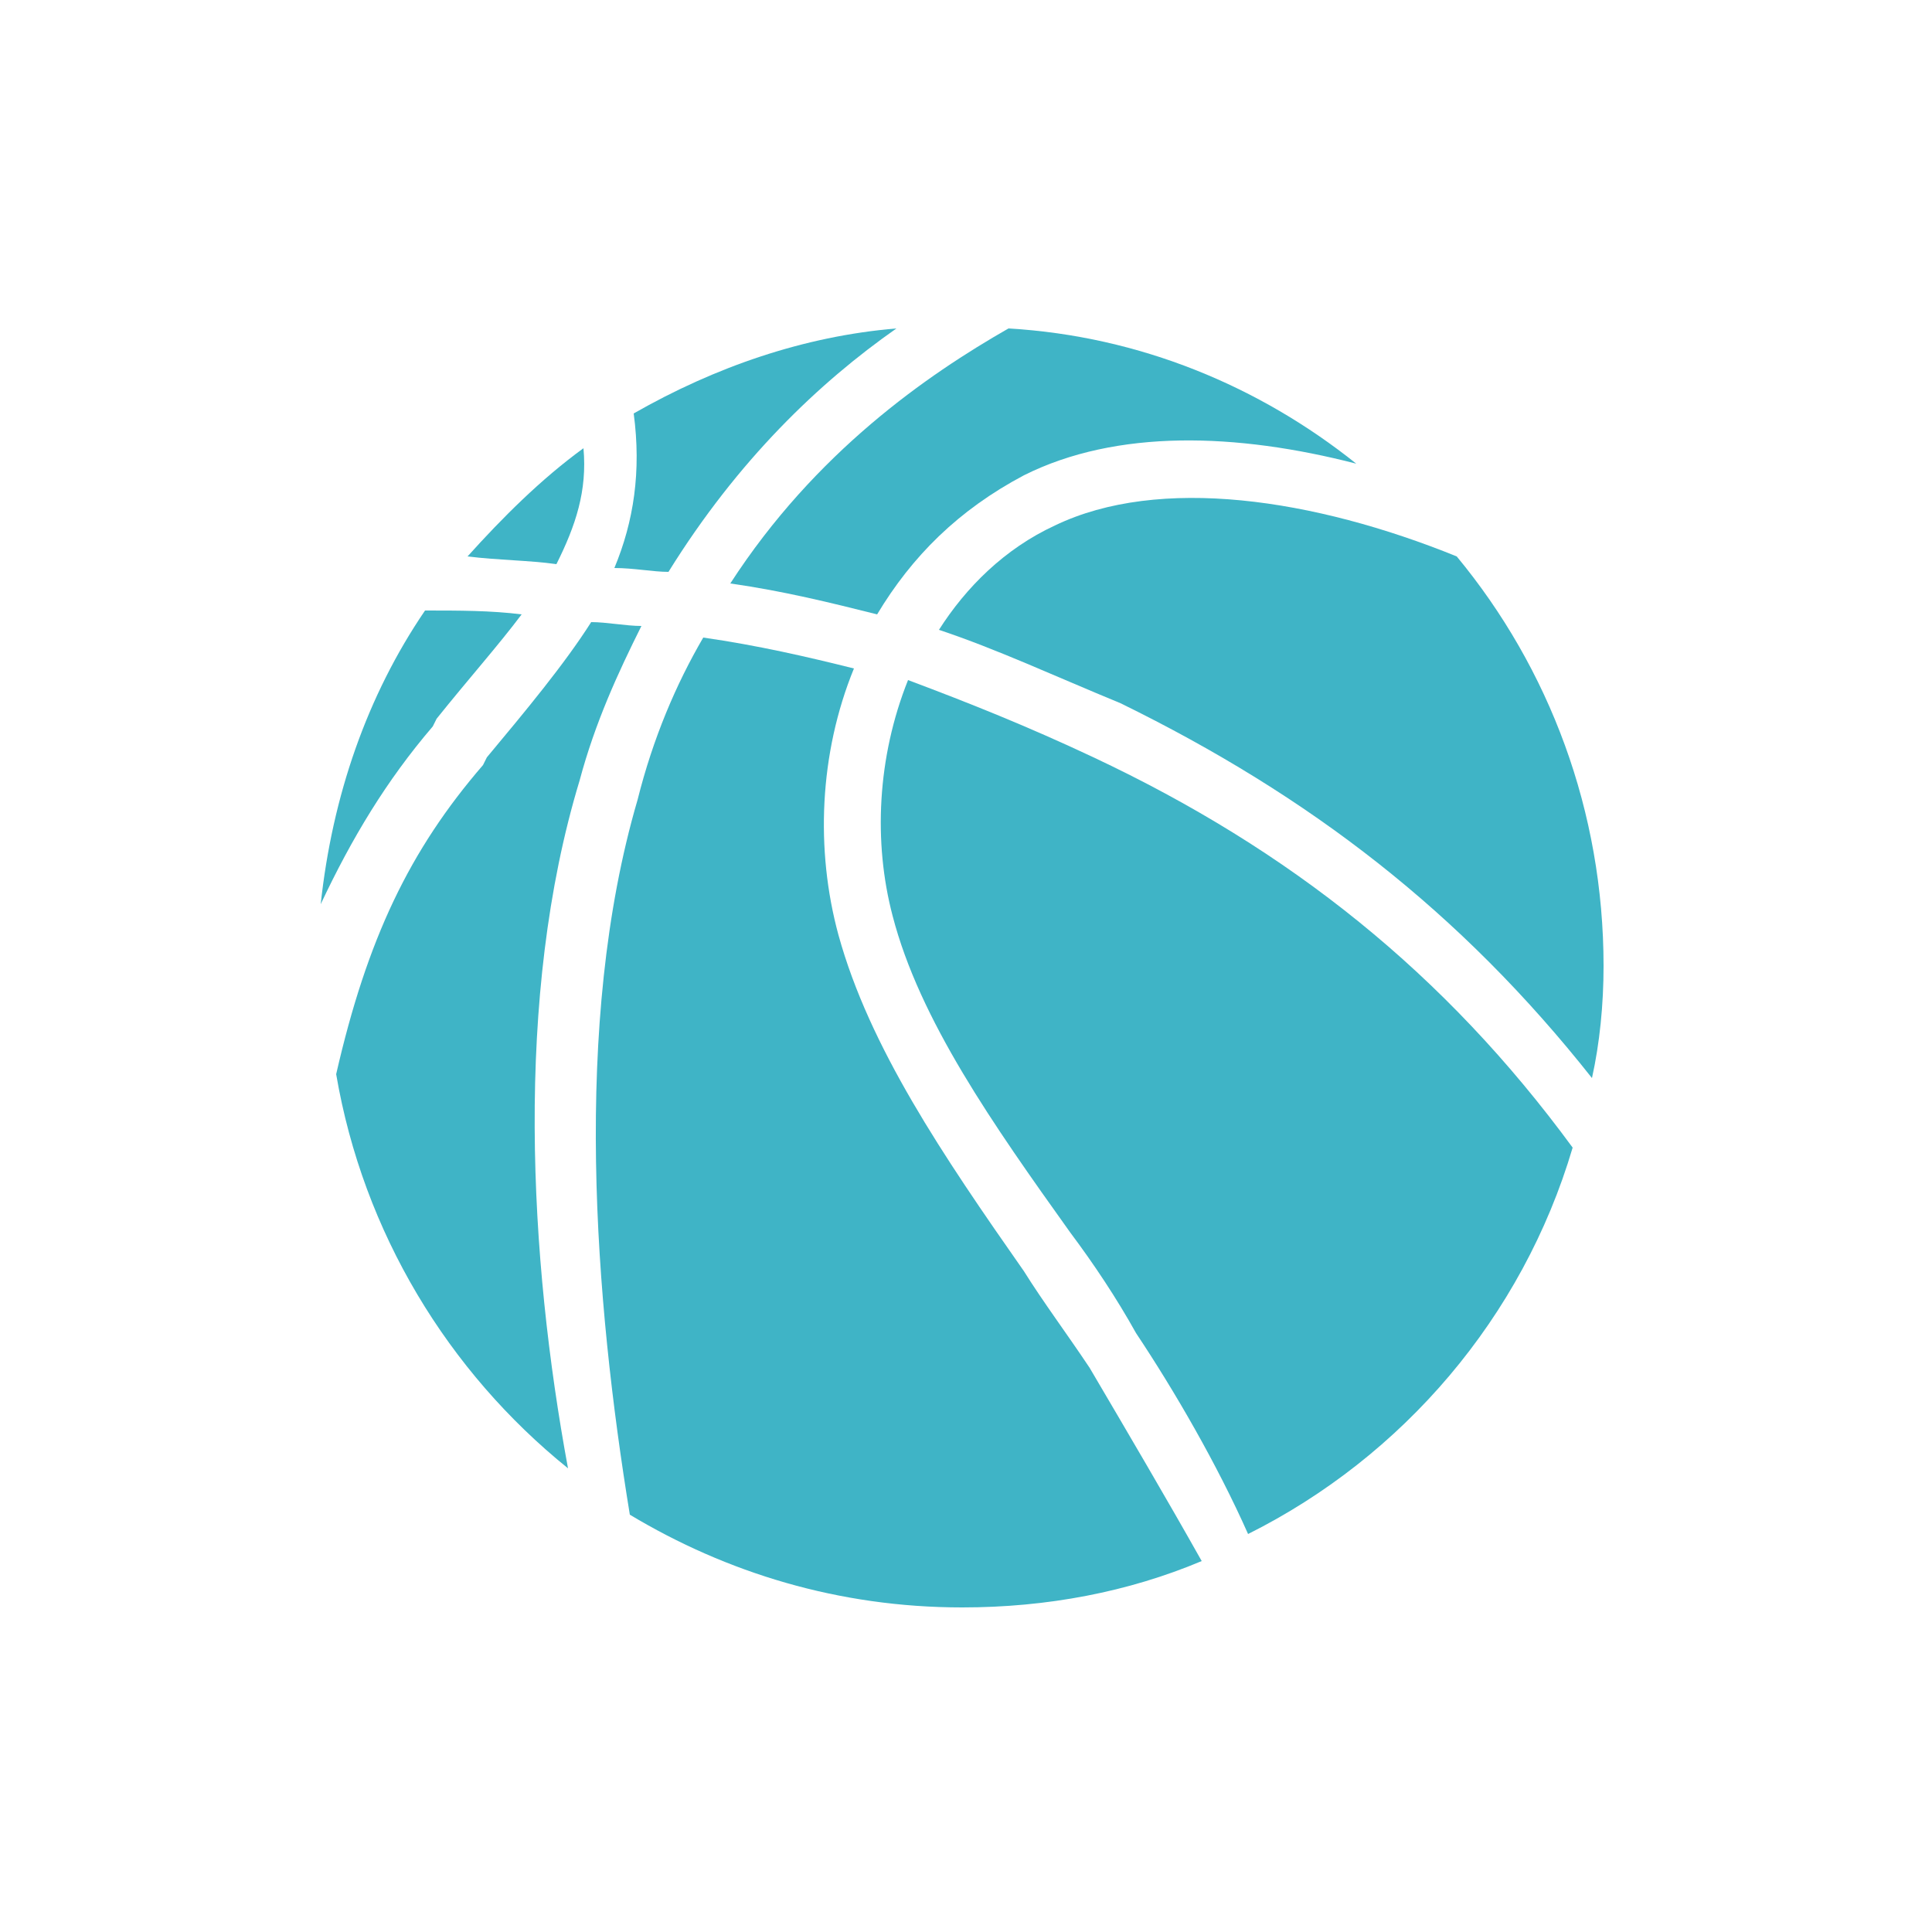
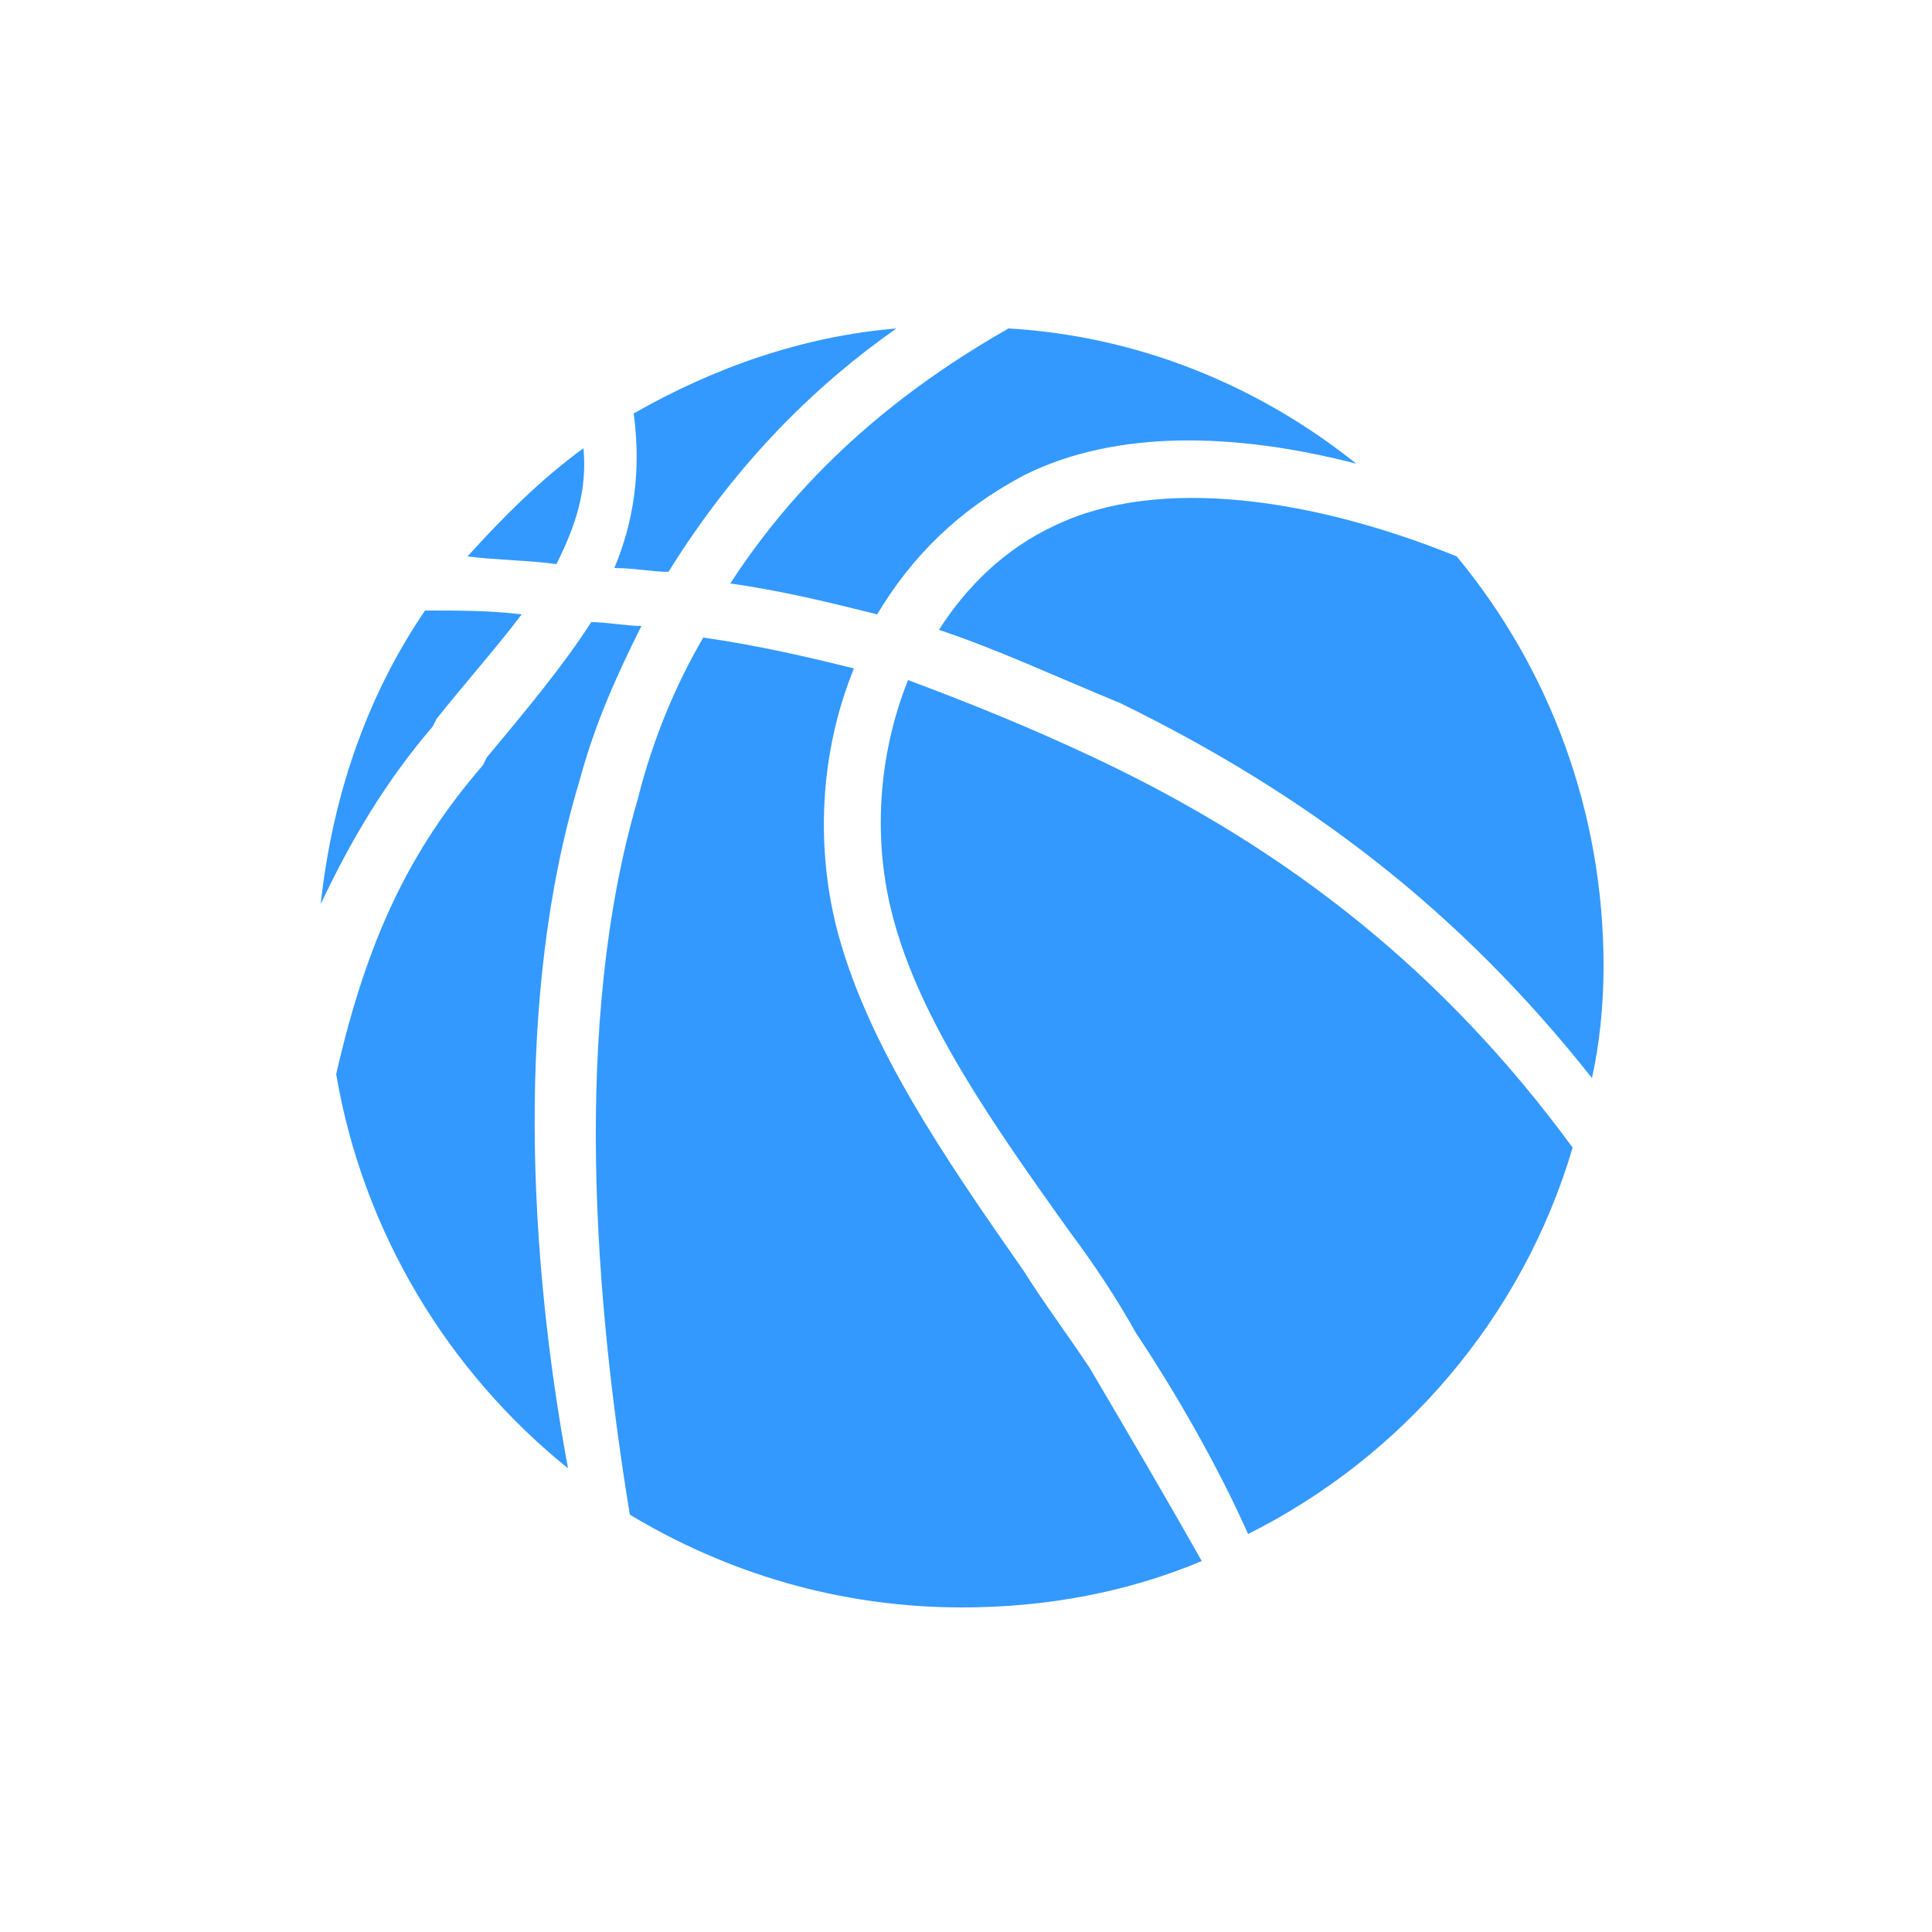
<svg xmlns="http://www.w3.org/2000/svg" version="1.1" x="0px" y="0px" viewBox="0 0 50 50" enable-background="new 0 0 50 50" xml:space="preserve">
  <g id="Слой_1" display="none">
    <circle display="inline" fill="none" stroke="#57CD9D" stroke-miterlimit="10" cx="25" cy="25" r="25" />
  </g>
  <g id="Слой_2" display="none">
    <g display="inline">
      <path fill="#E23C30" d="M40.4,28.6c-0.6-0.9-1.8-1.1-2.7-0.6c-4.4,2.9-9.4,4.2-14.4,4.2c-0.1,1.3-0.1,2.6,0,3.9    c5.7,0,11.5-1.5,16.5-4.8C40.7,30.7,40.9,29.5,40.4,28.6C40.4,28.6,40.4,28.6,40.4,28.6z" />
      <path fill="#E23C30" d="M29.5,37.3c-2,0.4-4,0.6-5.9,0.6c0.3,1.3,0.7,2.6,1.3,3.8c1.8-0.1,3.6-0.3,5.4-0.6    c1.1-0.2,1.7-1.2,1.5-2.3C31.6,37.7,30.6,37.1,29.5,37.3z" />
      <path fill="#E23C30" d="M41.3,20.8c-0.1-0.1-0.2-0.3-0.3-0.4c-0.8-0.7-2-0.7-2.7,0c-3.6,3.7-8.3,5.8-13.4,6.1    c-0.6,1.3-1,2.6-1.3,3.9c0.1,0,0.2,0,0.2,0c6.5-0.1,12.6-2.7,17.2-7.3C41.7,22.5,41.8,21.5,41.3,20.8z" />
      <path fill="#E23C30" d="M19.3,19.5c-1-0.8-2.2-1.4-3.4-1.9c-2.9,4.9-4.4,10.7-4.1,16.7c0.1,1,0.9,1.8,1.9,1.8c0,0,0.1,0,0.1,0    c1.1-0.1,1.9-1,1.8-2C15.4,28.8,16.7,23.8,19.3,19.5z" />
      <path fill="#E23C30" d="M10.3,16.1c-0.8,1.6-1.6,3.3-2.2,5c-0.3,1,0.2,2.1,1.2,2.5c1,0.3,2.1-0.2,2.5-1.2c0.7-1.9,1.5-3.7,2.5-5.4    C13,16.5,11.6,16.2,10.3,16.1z" />
      <path fill="#E23C30" d="M23.4,23.6c-0.8-1.1-1.7-2.1-2.8-3.1c0,0.1-0.1,0.1-0.1,0.2c-3.2,5.7-4,12.3-2.3,18.6    c0.2,0.9,1,1.4,1.9,1.4c0.2,0,0.3,0,0.5-0.1c1-0.3,1.6-1.4,1.3-2.4C20.6,33.4,21.1,28.2,23.4,23.6z" />
      <path fill="#E23C30" d="M21.5,12c4.7,2.4,8.4,6,10.8,10.3c1.2-0.5,2.3-1.2,3.3-1.9c-2.8-5-7.1-9.2-12.4-11.9    c-0.9-0.5-2-0.1-2.6,0.8c0,0,0,0.1-0.1,0.1C20.1,10.3,20.5,11.5,21.5,12z" />
      <path fill="#E23C30" d="M37.1,19.2c1-0.9,1.9-1.9,2.7-3c-1-1.5-2-3-3.2-4.4c-0.7-0.8-1.9-0.9-2.7-0.2c-0.8,0.7-0.9,1.9-0.2,2.7    C34.9,15.9,36.1,17.5,37.1,19.2z" />
      <path fill="#E23C30" d="M14.6,15.3c5,1.3,9.2,4.3,12,8.6c1.4-0.1,2.7-0.4,4-0.9c0-0.1-0.1-0.1-0.1-0.2c-3.3-5.6-8.6-9.6-15-11.2    c-0.9-0.2-1.7,0.2-2.2,0.9c-0.1,0.1-0.2,0.3-0.2,0.5C13,13.9,13.6,15,14.6,15.3z" />
    </g>
  </g>
  <g id="Слой_3">
    <g>
-       <path fill="#3FB4C6" d="M14.4,14.6c0.5-1,0.8-1.9,0.7-3c-1.1,0.8-2.1,1.8-3,2.8C12.9,14.5,13.7,14.5,14.4,14.6z" />
-       <path fill="#3FB4C6" d="M41.2,27.9c0.2-0.9,0.3-1.9,0.3-2.9c0-4-1.4-7.7-3.8-10.6c-3.7-1.5-7.7-2.1-10.4-0.8    c-1.3,0.6-2.3,1.6-3,2.7c1.5,0.5,3,1.2,4.7,1.9C33.9,20.6,37.8,23.6,41.2,27.9z" />
-       <path fill="#3FB4C6" d="M26.5,12.3c2.4-1.2,5.5-1.1,8.6-0.3c-2.5-2-5.6-3.3-9-3.5c-2.1,1.2-5,3.2-7.2,6.6c1.4,0.2,2.6,0.5,3.8,0.8    C23.6,14.4,24.8,13.2,26.5,12.3z" />
-       <path fill="#3FB4C6" d="M17.3,14.8c1.8-2.9,3.9-4.9,5.9-6.3c-2.4,0.2-4.7,1-6.8,2.2c0.2,1.5,0,2.8-0.5,4    C16.4,14.7,16.9,14.8,17.3,14.8z" />
-       <path fill="#3FB4C6" d="M15,20.2c0.4-1.5,1-2.8,1.6-4c-0.4,0-0.9-0.1-1.3-0.1c-0.7,1.1-1.7,2.3-2.7,3.5l-0.1,0.2    c-1.9,2.2-3,4.5-3.8,8c0.7,4.1,2.9,7.7,6,10.2C13.7,32.6,13.3,25.8,15,20.2z" />
-       <path fill="#3FB4C6" d="M28.3,19.6c-1.7-0.8-3.2-1.4-4.8-2c-0.8,2-0.9,4.2-0.4,6.1c0.7,2.7,2.6,5.4,4.6,8.2    c0.6,0.8,1.2,1.7,1.7,2.6c1,1.5,2.1,3.4,2.9,5.2c4-2,7.1-5.6,8.4-10C37.4,25.2,33.4,22,28.3,19.6z" />
-       <path fill="#3FB4C6" d="M28.2,35.4c-0.6-0.9-1.2-1.7-1.7-2.5c-2.1-3-4-5.8-4.8-8.7c-0.6-2.2-0.5-4.7,0.4-6.9    c-1.2-0.3-2.5-0.6-3.9-0.8c-0.7,1.2-1.3,2.6-1.7,4.2c-1.7,5.8-1.1,13-0.2,18.5c2.5,1.5,5.4,2.4,8.6,2.4c2.2,0,4.3-0.4,6.2-1.2    C30.2,38.8,29.2,37.1,28.2,35.4z" />
-       <path fill="#3FB4C6" d="M11.2,18.8l0.1-0.2c0.8-1,1.6-1.9,2.2-2.7c-0.8-0.1-1.6-0.1-2.5-0.1c-1.5,2.2-2.4,4.8-2.7,7.6    C9.1,21.7,10,20.2,11.2,18.8z" />
+       <path fill="#3399FF" d="M14.4,14.6c0.5-1,0.8-1.9,0.7-3c-1.1,0.8-2.1,1.8-3,2.8C12.9,14.5,13.7,14.5,14.4,14.6z" />
+       <path fill="#3399FF" d="M41.2,27.9c0.2-0.9,0.3-1.9,0.3-2.9c0-4-1.4-7.7-3.8-10.6c-3.7-1.5-7.7-2.1-10.4-0.8    c-1.3,0.6-2.3,1.6-3,2.7c1.5,0.5,3,1.2,4.7,1.9C33.9,20.6,37.8,23.6,41.2,27.9z" />
+       <path fill="#3399FF" d="M26.5,12.3c2.4-1.2,5.5-1.1,8.6-0.3c-2.5-2-5.6-3.3-9-3.5c-2.1,1.2-5,3.2-7.2,6.6c1.4,0.2,2.6,0.5,3.8,0.8    C23.6,14.4,24.8,13.2,26.5,12.3z" />
+       <path fill="#3399FF" d="M17.3,14.8c1.8-2.9,3.9-4.9,5.9-6.3c-2.4,0.2-4.7,1-6.8,2.2c0.2,1.5,0,2.8-0.5,4    C16.4,14.7,16.9,14.8,17.3,14.8z" />
+       <path fill="#3399FF" d="M15,20.2c0.4-1.5,1-2.8,1.6-4c-0.4,0-0.9-0.1-1.3-0.1c-0.7,1.1-1.7,2.3-2.7,3.5l-0.1,0.2    c-1.9,2.2-3,4.5-3.8,8c0.7,4.1,2.9,7.7,6,10.2C13.7,32.6,13.3,25.8,15,20.2z" />
+       <path fill="#3399FF" d="M28.3,19.6c-1.7-0.8-3.2-1.4-4.8-2c-0.8,2-0.9,4.2-0.4,6.1c0.7,2.7,2.6,5.4,4.6,8.2    c0.6,0.8,1.2,1.7,1.7,2.6c1,1.5,2.1,3.4,2.9,5.2c4-2,7.1-5.6,8.4-10C37.4,25.2,33.4,22,28.3,19.6z" />
+       <path fill="#3399FF" d="M28.2,35.4c-0.6-0.9-1.2-1.7-1.7-2.5c-2.1-3-4-5.8-4.8-8.7c-0.6-2.2-0.5-4.7,0.4-6.9    c-1.2-0.3-2.5-0.6-3.9-0.8c-0.7,1.2-1.3,2.6-1.7,4.2c-1.7,5.8-1.1,13-0.2,18.5c2.5,1.5,5.4,2.4,8.6,2.4c2.2,0,4.3-0.4,6.2-1.2    C30.2,38.8,29.2,37.1,28.2,35.4z" />
+       <path fill="#3399FF" d="M11.2,18.8l0.1-0.2c0.8-1,1.6-1.9,2.2-2.7c-0.8-0.1-1.6-0.1-2.5-0.1c-1.5,2.2-2.4,4.8-2.7,7.6    C9.1,21.7,10,20.2,11.2,18.8z" />
    </g>
  </g>
  <g id="Слой_4" display="none">
    <g display="inline">
      <g>
        <path fill="#FF9160" d="M29.4,32c2.3-0.5,4.4-1.7,6.2-3.5c4.9-4.9,5.1-12.7,0.4-17.4s-12.5-4.5-17.4,0.4c-1.8,1.8-2.9,4-3.5,6.2     L29.4,32z" />
        <circle fill="#FF9160" cx="36.1" cy="36.8" r="3.3" />
        <path fill="#FF9160" d="M15,20.9l11.3,11.3c0,0-6.8-0.9-8.3,0.7c-1.6,1.6-6.7,6.7-6.9,6.9s-0.8,0.3-1.1,0     c-0.3-0.3-2.2-2.2-2.5-2.5c-0.3-0.3-0.5-0.8,0-1.3c0.5-0.5,5.9-5.9,7-7C15.5,28,15,20.9,15,20.9z" />
      </g>
    </g>
  </g>
  <g id="Слой_5" display="none">
    <g display="inline">
      <path fill="#3879BB" d="M29.4,5.4c-3.8-2.1-9.5,0.8-12.7,6.6c-2.8,5.1-2.7,10.7,0,13.4l-0.4,1.9L9.3,40l1.6,0.9L18,28l1.2-1.2    c3.7,0.9,8.5-2,11.4-7.1C33.8,13.9,33.3,7.5,29.4,5.4z M17.4,27.4l-0.3-0.2l0.3-1.3c0.2,0.1,0.3,0.2,0.5,0.3    c0.2,0.1,0.3,0.1,0.5,0.2L17.4,27.4z" />
      <g>
        <path fill="#3879BB" d="M30,31.5c1.9,0.1,2.5,1.9,3.1,3.9l0.1,0.2c0.2,0.8,0.8,1.3,1.5,1.5c1,0.2,2.2-0.2,3.1-1.1     c0.9-0.9,1.2-2,0.9-2.9c-0.2-0.7-0.7-1.1-1.3-1.2c-0.7-0.1-4.2-0.9-4.6-2.8c-0.1-0.7-0.1-1.4,0.2-2c-2.2,0.6-3.8,2.4-4.3,4.6     C29.1,31.6,29.5,31.5,30,31.5z" />
        <path fill="#3879BB" d="M34.7,26.9c-0.1,0-0.2,0-0.3,0c-0.6,0.5-0.7,1.3-0.6,2.1c0.2,0.8,1.8,1.6,3.8,2c1,0.2,1.7,0.9,2,1.9     c0.4,1.3,0,2.7-1.1,3.9c-0.9,0.9-2.1,1.4-3.1,1.4c-0.3,0-0.6,0-0.8-0.1c-1.1-0.3-1.9-1-2.2-2.1l-0.1-0.2     c-0.7-2.1-1.1-3.2-2.3-3.3c-0.4,0-0.9,0-1.2,0.4c0,0.1-0.1,0.1-0.1,0.2c0.1,3.3,2.7,5.9,6,5.9c3.3,0,6-2.7,6-6     C40.7,29.6,38,26.9,34.7,26.9z" />
      </g>
    </g>
  </g>
  <g id="Слой_6" display="none">
    <path display="inline" fill="#57CD9D" d="M37.7,21.8c-1,0-2,0.2-2.9,0.7l-1.7-6.1c0.2-0.2,0.5-0.5,0.9-0.8c0.7-0.6,1-1.4,0.7-2   c-0.2-0.5-0.7-0.9-1.3-0.9h-5.1c-0.4,0-0.7,0.3-0.7,0.7c0,0.4,0.3,0.7,0.7,0.7l5,0c0,0.1-0.1,0.2-0.2,0.3c-0.9,0.7-1.3,1.2-1.3,1.2   L31.5,16l0.5,1.9H18.9L18,15.7h2.7c0.3,0,0.6-0.3,0.6-0.6c0-0.3-0.3-0.6-0.6-0.6h-5.1c-0.3,0-0.6,0.3-0.6,0.6   c0,0.3,0.3,0.6,0.6,0.6h1.1c0,0.1,0,0.1,0,0.2l0.9,2.1c0,0,0,0,0,0l-2.4,4.2c-0.8-0.3-1.6-0.5-2.5-0.5c-3.7,0-6.7,3-6.7,6.7   c0,3.7,3,6.7,6.7,6.7c3.5,0,6.4-2.7,6.7-6.1H20c0.2,0.8,0.7,1.5,1.4,1.9l-0.5,1.1h-1.1c-0.2,0-0.3,0.1-0.3,0.3s0.1,0.3,0.3,0.3h2.6   c0.2,0,0.3-0.1,0.3-0.3s-0.1-0.3-0.3-0.3h-0.9l0.4-0.9c0.3,0.1,0.5,0.1,0.8,0.1c1.5,0,2.8-1.2,2.8-2.8c0-0.4-0.1-0.8-0.2-1.1   l7.9-5.4l0.3,1.2C32,24.6,31,26.5,31,28.6c0,3.7,3,6.7,6.7,6.7s6.7-3,6.7-6.7C44.5,24.9,41.4,21.8,37.7,21.8z M12.7,34.1   c-3.1,0-5.5-2.5-5.5-5.6c0-3.1,2.5-5.5,5.5-5.5c0.7,0,1.3,0.1,1.9,0.3l-2.9,5c-0.1,0.2-0.1,0.4,0,0.6c0.1,0.2,0.3,0.3,0.5,0.3h5.9   C17.9,32,15.5,34.1,12.7,34.1z M13.3,28.1l2.4-4.1c1.4,0.9,2.4,2.4,2.5,4.1H13.3z M19.4,28.1c-0.2-2.2-1.4-4.1-3.1-5.2l2-3.5l3,6.9   c-0.6,0.4-1.1,1-1.3,1.7H19.4z M21.5,26.9l0.5,1.2h-1.4C20.8,27.6,21.1,27.2,21.5,26.9z M21.6,30.6c-0.5-0.3-0.8-0.8-1-1.3h1.5   L21.6,30.6z M22.7,30.9c-0.2,0-0.4,0-0.6-0.1l0.6-1.6H23c0.2,0,0.4-0.1,0.5-0.3c0-0.1,0.1-0.1,0.1-0.2l1.2-0.8   c0.1,0.2,0.2,0.5,0.2,0.8C24.9,29.9,23.9,30.9,22.7,30.9z M22.7,26.6C22.7,26.6,22.7,26.6,22.7,26.6c0.2,0,0.4,0,0.6,0.1L23,27.3   L22.7,26.6z M23.8,27.2l0.1-0.3c0.1,0,0.1,0.1,0.2,0.1L23.8,27.2z M24.5,26.6c-0.1-0.1-0.3-0.2-0.4-0.3l0.6-1.5h1.1   c0.2,0,0.3-0.1,0.3-0.3s-0.1-0.3-0.3-0.3h-2.6c-0.2,0-0.3,0.1-0.3,0.3s0.1,0.3,0.3,0.3H24l-0.5,1.2C23.3,26,23,26,22.7,26   c-0.1,0-0.2,0-0.3,0l-2.9-6.7h12.9l0.5,1.6L24.5,26.6z M37.7,34.1c-3.1,0-5.5-2.5-5.5-5.6c0-1.6,0.6-3,1.7-4l0.5,1.9l2.6,2.9   c0.1,0.2,0.4,0.3,0.6,0.3c0.2,0,0.3-0.1,0.5-0.2c0.3-0.3,0.3-0.7,0.1-1.1l-2.3-2.7l-0.6-2.1c0.8-0.4,1.6-0.6,2.6-0.6   c3.1,0,5.5,2.5,5.5,5.5C43.3,31.7,40.8,34.1,37.7,34.1z" />
  </g>
</svg>
